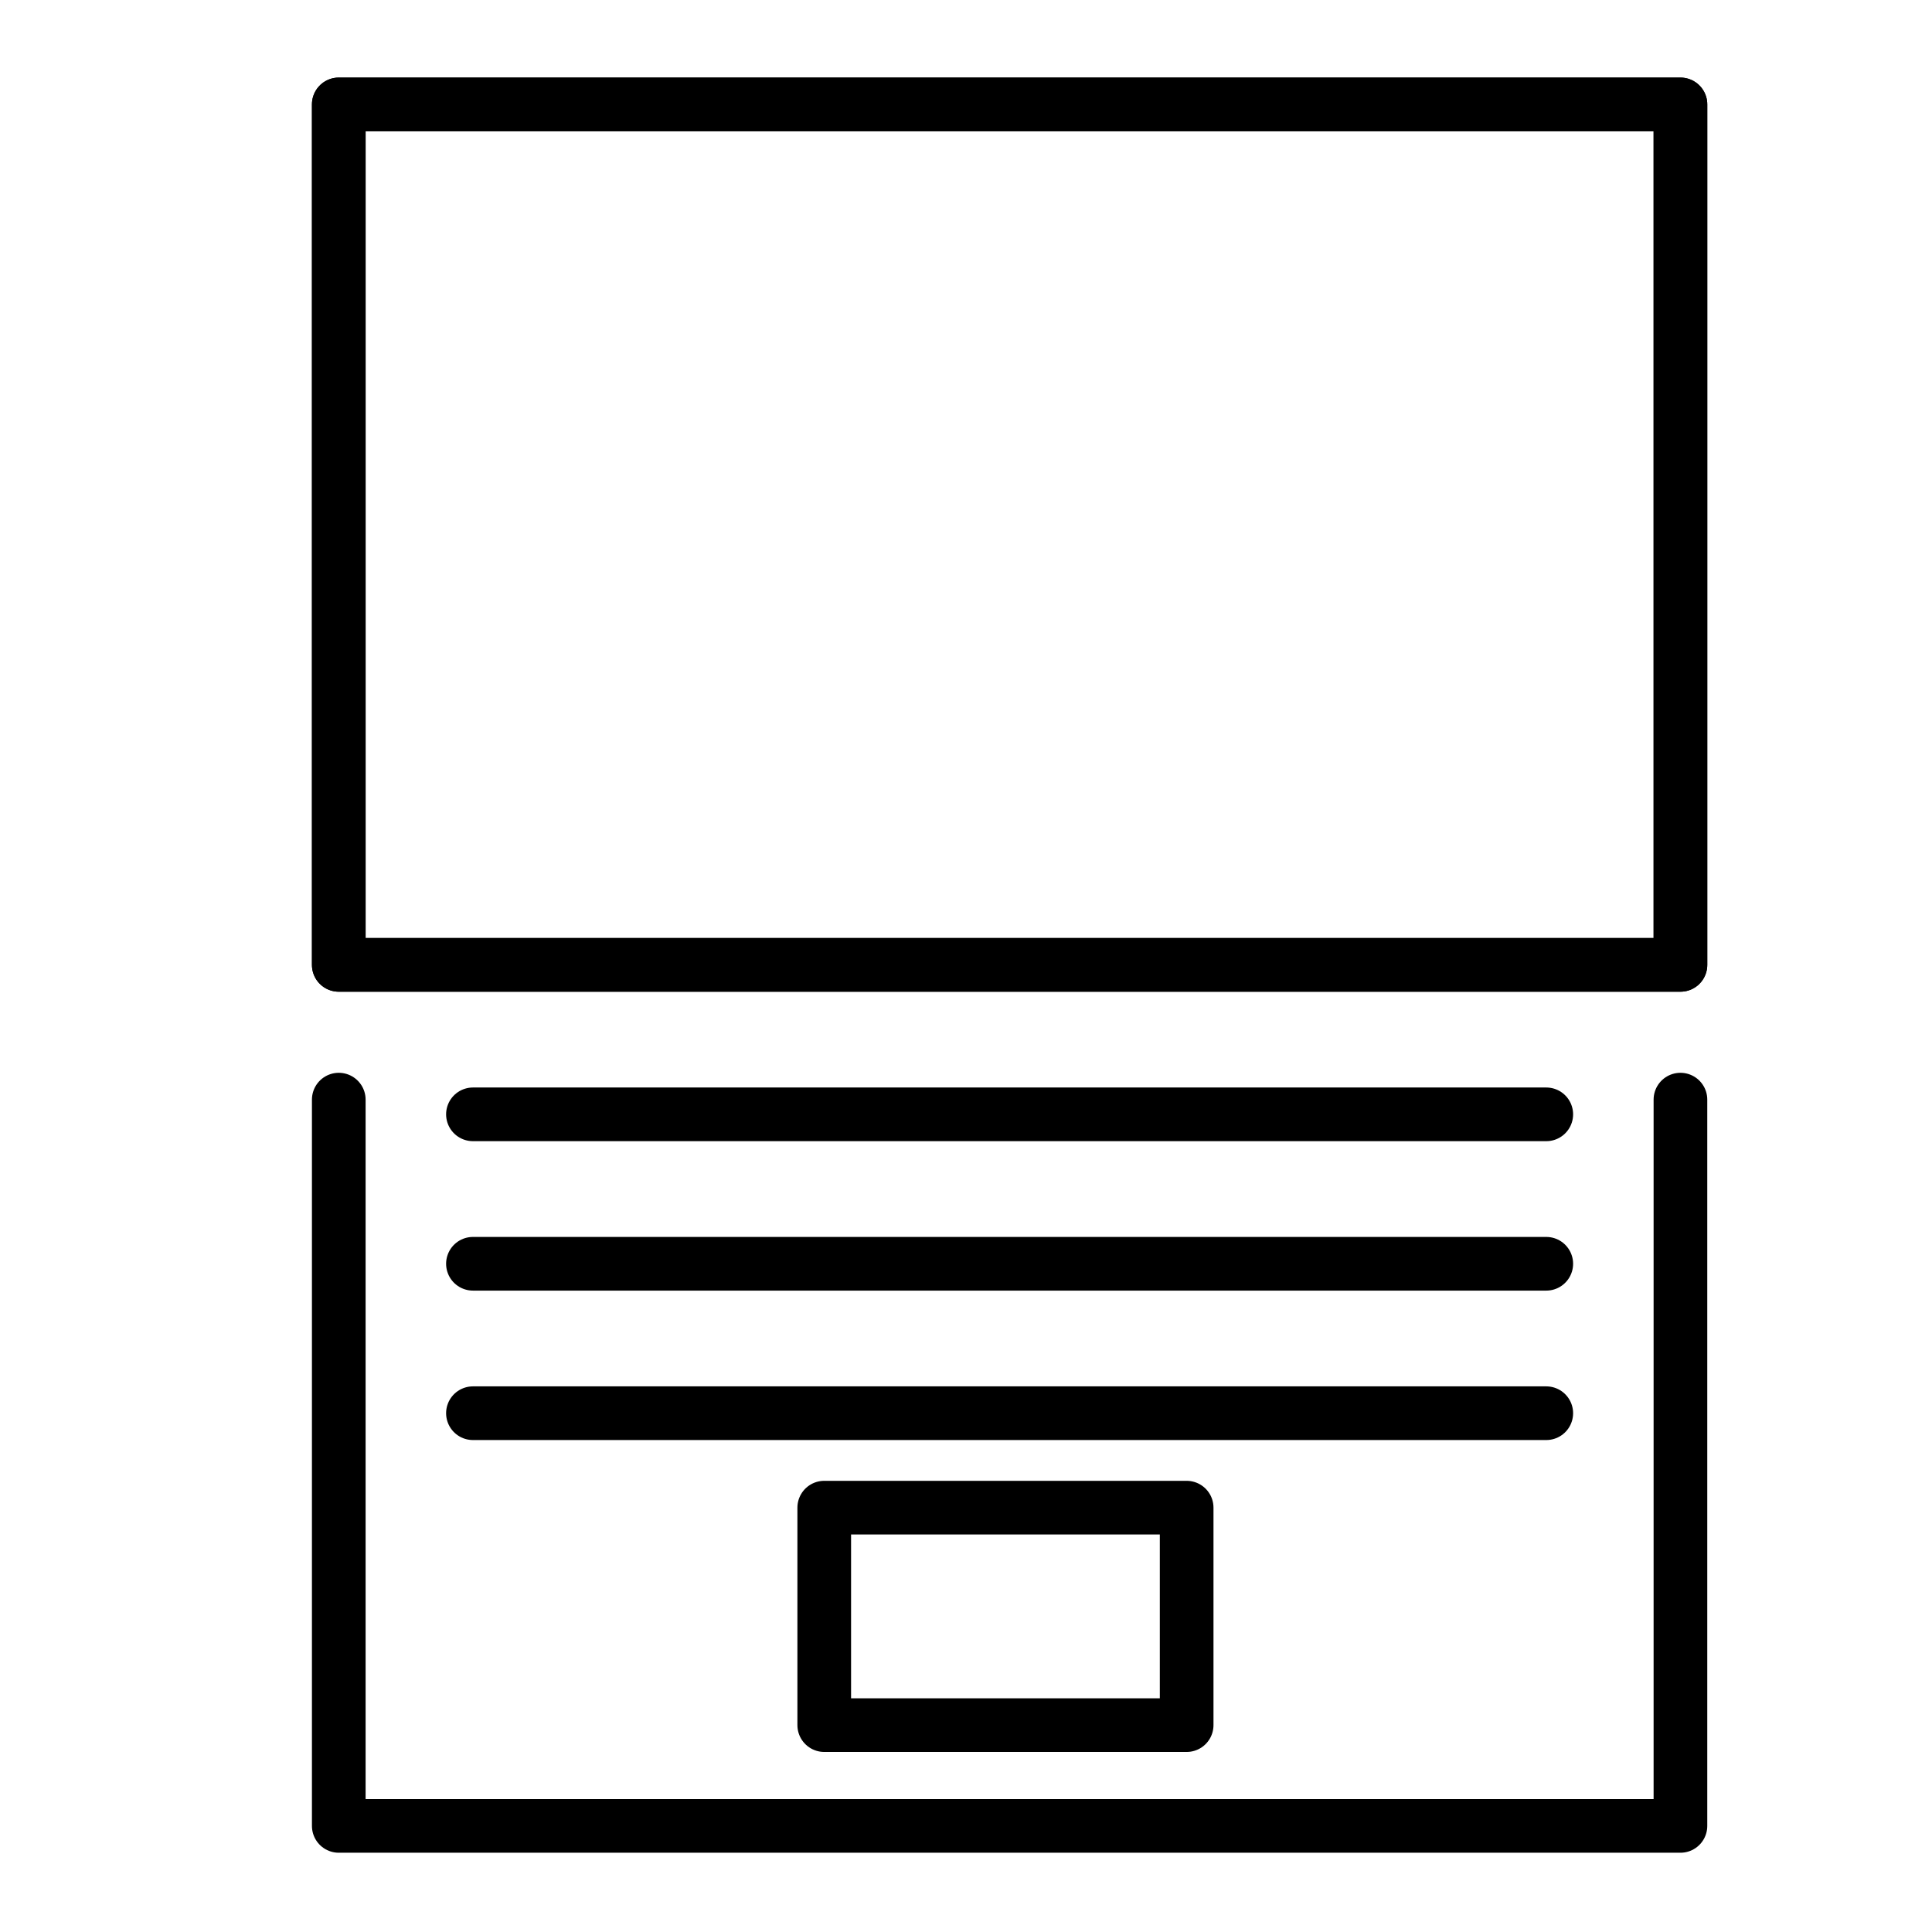
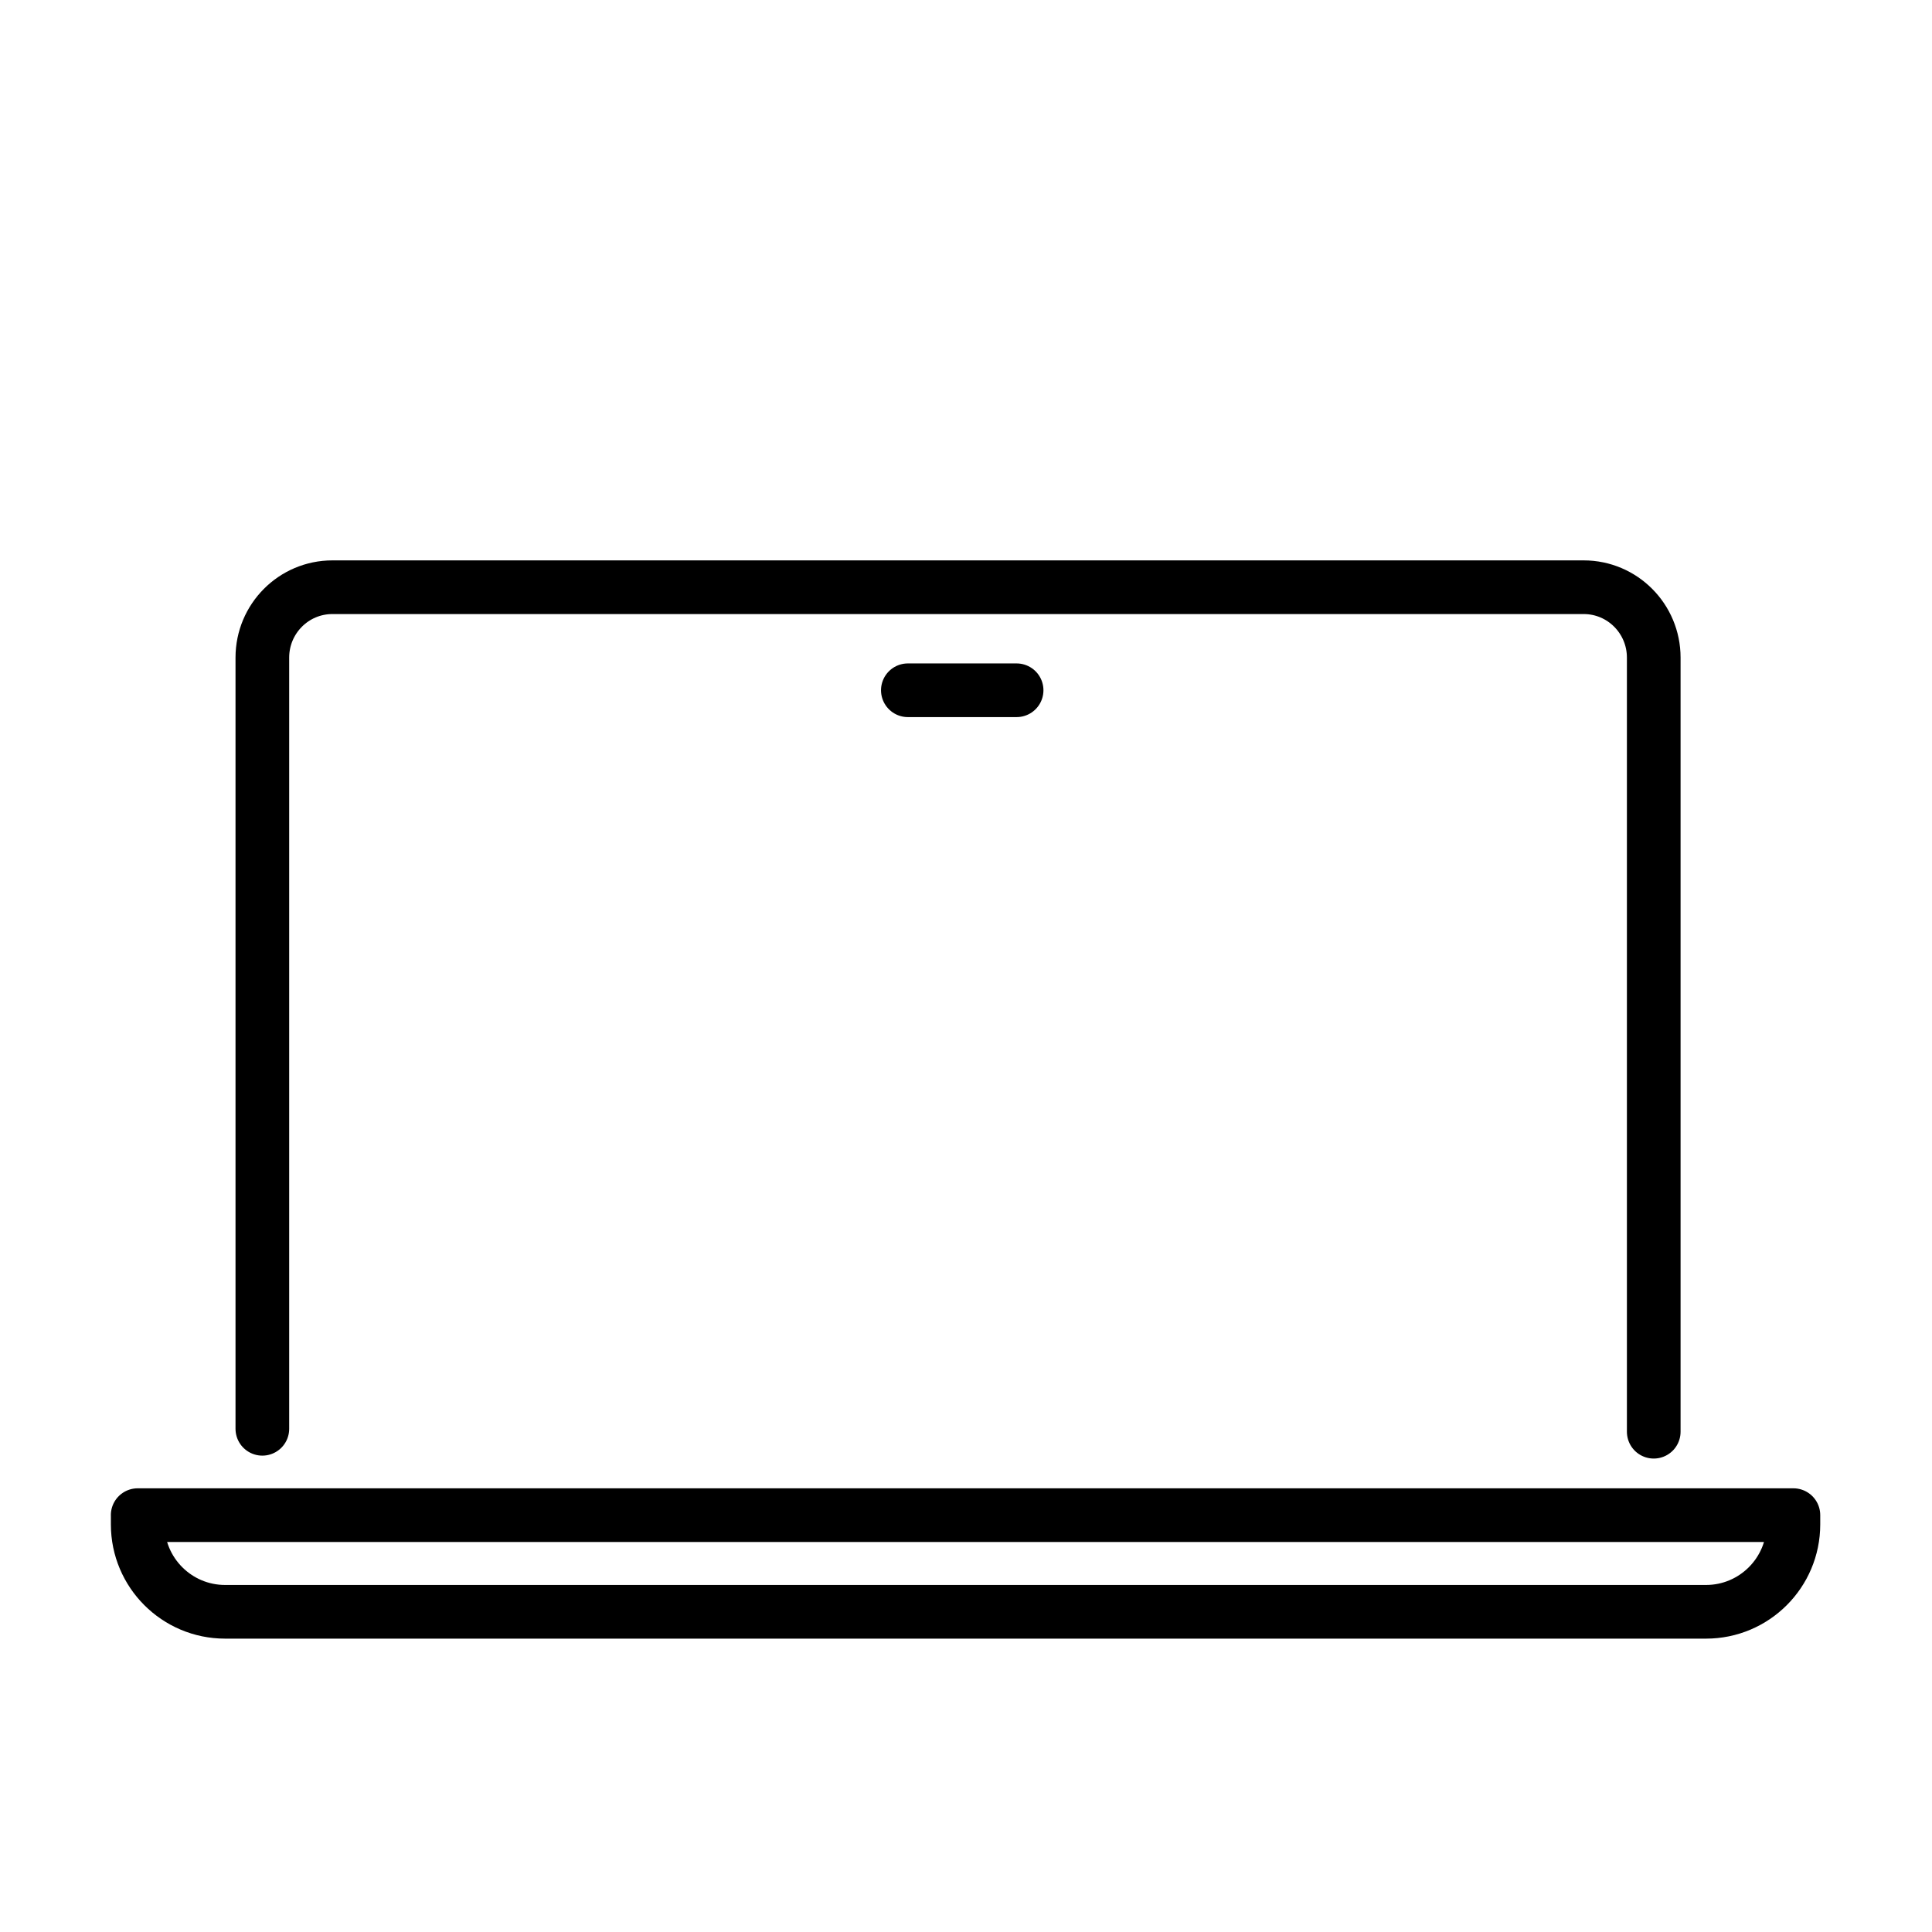
<svg xmlns="http://www.w3.org/2000/svg" id="emoji" viewBox="0 0 72 72">
  <g id="line">
-     <polyline fill="none" stroke="#000000" stroke-linecap="round" stroke-linejoin="round" stroke-miterlimit="10" stroke-width="2" points="62.625,40.98 62.625,68.046 12.625,68.046 12.625,40.98" />
-     <rect x="12.625" y="3.892" width="50" height="32.067" transform="matrix(-1 -1.224647e-16 1.224647e-16 -1 75.25 39.85)" fill="none" stroke="#000000" stroke-linecap="round" stroke-linejoin="round" stroke-miterlimit="10" stroke-width="2" />
-     <line x1="17.625" x2="57.625" y1="41.528" y2="41.528" fill="none" stroke="#000000" stroke-linecap="round" stroke-linejoin="round" stroke-miterlimit="10" stroke-width="2" />
-     <line x1="17.625" x2="57.625" y1="47.097" y2="47.097" fill="none" stroke="#000000" stroke-linecap="round" stroke-linejoin="round" stroke-miterlimit="10" stroke-width="2" />
-     <line x1="17.625" x2="57.625" y1="52.666" y2="52.666" fill="none" stroke="#000000" stroke-linecap="round" stroke-linejoin="round" stroke-miterlimit="10" stroke-width="2" />
-     <rect x="30.717" y="56.186" width="13.506" height="8.104" fill="none" stroke="#000000" stroke-linecap="round" stroke-linejoin="round" stroke-miterlimit="10" stroke-width="2" />
-     <rect x="12.625" y="3.892" width="50" height="32.067" transform="matrix(-1 -1.224647e-16 1.224647e-16 -1 75.25 39.85)" fill="none" stroke="#000000" stroke-linecap="round" stroke-linejoin="round" stroke-miterlimit="10" stroke-width="2" />
+     <g id="line-2">
+       <path fill="none" stroke="#000" stroke-linecap="round" stroke-linejoin="round" stroke-width="2" d="M9.777,53.247v-28.741c0-1.448,1.169-2.622,2.61-2.622h46.633c1.441,0,2.61,1.174,2.61,2.622v28.85" />
+     </g>
+     <path fill="none" stroke="#000" stroke-linecap="round" stroke-linejoin="round" stroke-width="2" d="M5.131,56.465h61.704v.346c0,1.797-1.459,3.256-3.256,3.256H8.388c-1.797,0-3.256-1.459-3.256-3.256v-.346h0Z" />
+     <polygon fill="none" stroke="#000" stroke-linecap="round" stroke-linejoin="round" stroke-width="2" points="33.833 25.724 37.886 25.724 37.886 25.724 33.833 25.724" />
  </g>
</svg>
